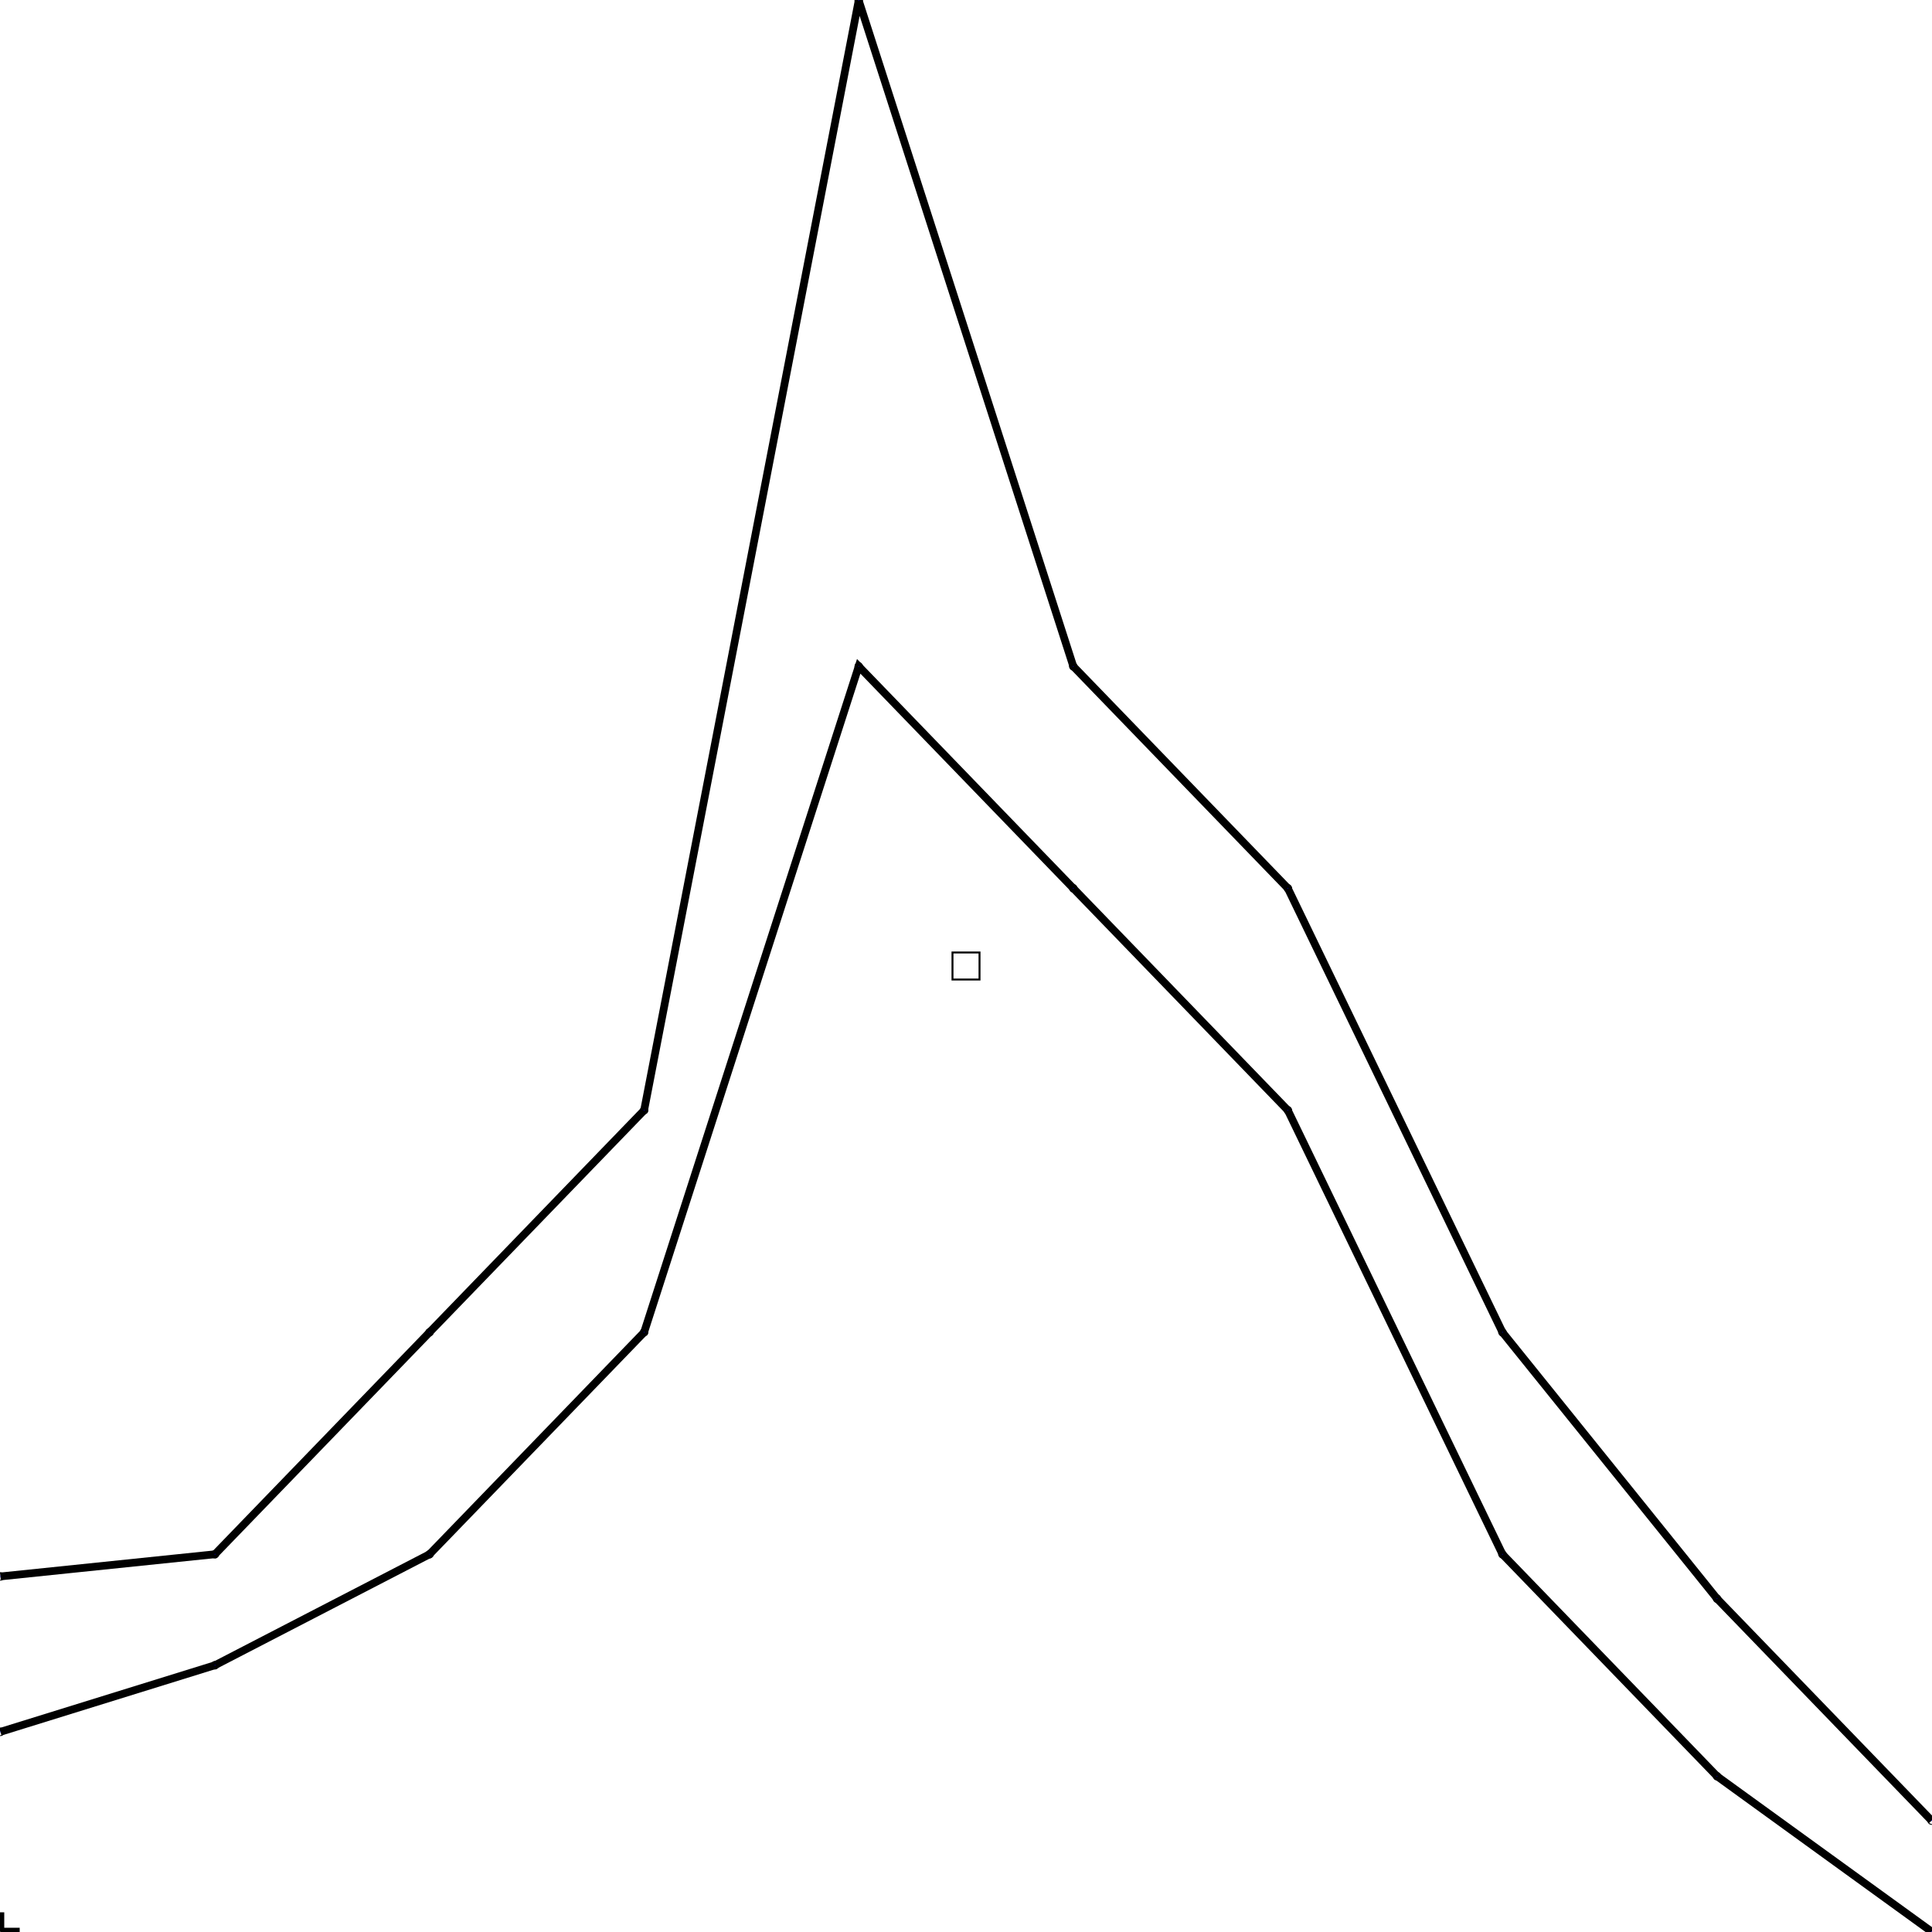
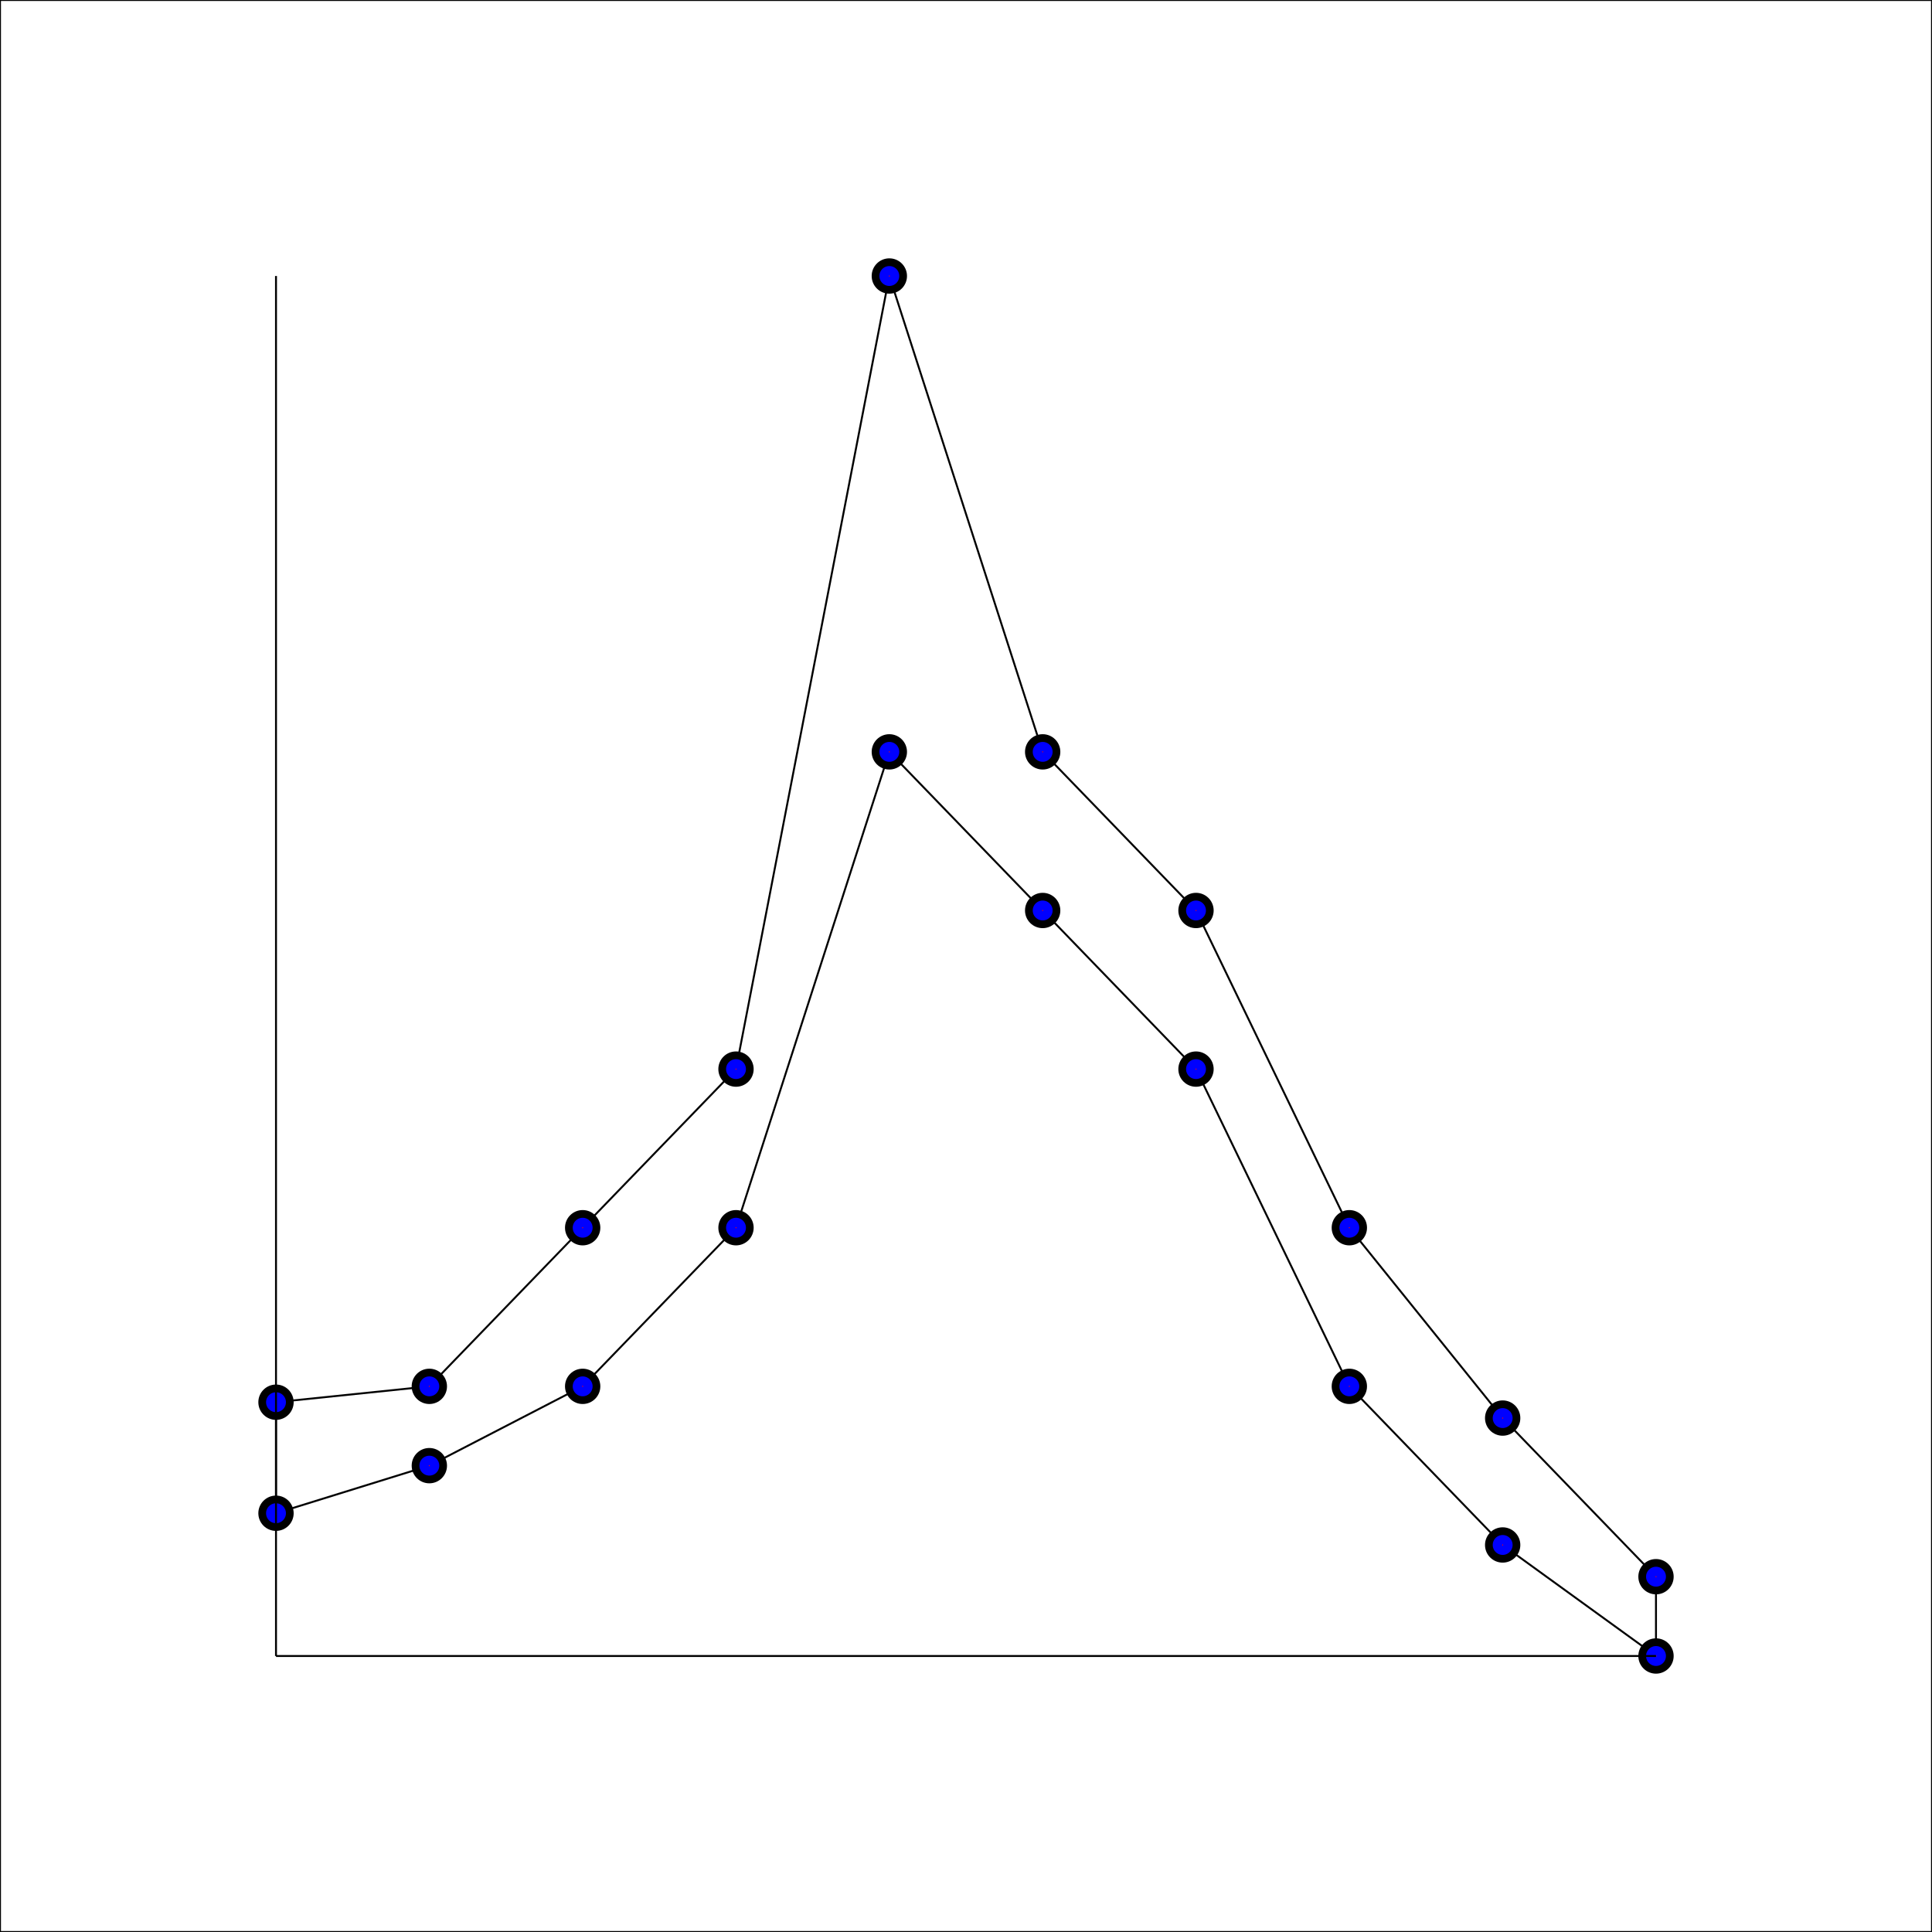
<svg xmlns="http://www.w3.org/2000/svg" height="500" stroke-opacity="1" viewBox="0 0 500 500" font-size="1" width="500" stroke="rgb(0,0,0)" version="1.1">
  <defs>
  </defs>
  <defs>
  </defs>
  <g stroke-linejoin="miter" stroke-opacity="1.0" fill-opacity="0.0" stroke="rgb(0,0,0)" stroke-width="0.5" fill="rgb(0,0,0)" stroke-linecap="butt" stroke-miterlimit="10.0">
-     <path d="M 253.499,253.499 l -0,-6.997 h -6.997 l -0,6.997 Z" />
-   </g>
-   <defs>
-   </defs>
-   <g stroke-linejoin="miter" stroke-opacity="1.0" fill-opacity="0.0" stroke="rgb(0,0,0)" stroke-width="2.0" fill="rgb(0,0,0)" stroke-linecap="butt" stroke-miterlimit="10.0">
-     <path d="M 0.1,407.983 l 55.533,-5.745 l 55.533,-57.448 l 55.533,-57.448 l 55.533,-287.241 l 55.533,172.345 l 55.533,57.448 l 55.533,114.897 l 55.533,68.938 l 55.533,57.448 " />
-   </g>
-   <defs>
-   </defs>
-   <g stroke-linejoin="miter" stroke-opacity="1.0" fill-opacity="0.0" stroke="rgb(0,0,0)" stroke-width="2.0" fill="rgb(0,0,0)" stroke-linecap="butt" stroke-miterlimit="10.0">
-     <path d="M 0.1,448.197 l 55.533,-17.235 l 55.533,-28.724 l 55.533,-57.448 l 55.533,-172.345 l 55.533,57.448 l 55.533,57.448 l 55.533,114.897 l 55.533,57.448 l 55.533,40.214 " />
-   </g>
-   <defs>
-   </defs>
-   <g stroke-linejoin="miter" stroke-opacity="1.0" fill-opacity="1.0" stroke="rgb(0,0,0)" stroke-width="2.0" fill="rgb(0,0,255)" stroke-linecap="butt" stroke-miterlimit="10.0">
-     <path d="M 500,471.176 c 0,-0.055 -0.045,-0.1 -0.1 -0.1c -0.055,-0 -0.1,0.045 -0.1 0.1c -0,0.055 0.045,0.1 0.1 0.1c 0.055,0 0.1,-0.045 0.1 -0.1Z" />
-   </g>
-   <defs>
-   </defs>
-   <g stroke-linejoin="miter" stroke-opacity="1.0" fill-opacity="1.0" stroke="rgb(0,0,0)" stroke-width="0.0" fill="rgb(255,0,0)" stroke-linecap="butt" stroke-miterlimit="10.0">
-     <path d="M 499.904,471.176 c 0,-0.002 -0.002,-0.004 -0.004 -0.004c -0.002,-0 -0.004,0.002 -0.004 0.004c -0,0.002 0.002,0.004 0.004 0.004c 0.002,0 0.004,-0.002 0.004 -0.004Z" />
-   </g>
-   <defs>
-   </defs>
-   <g stroke-linejoin="miter" stroke-opacity="1.0" fill-opacity="1.0" stroke="rgb(0,0,0)" stroke-width="2.0" fill="rgb(0,0,255)" stroke-linecap="butt" stroke-miterlimit="10.0">
-     <path d="M 444.467,413.728 c 0,-0.055 -0.045,-0.1 -0.1 -0.1c -0.055,-0 -0.1,0.045 -0.1 0.1c -0,0.055 0.045,0.1 0.1 0.1c 0.055,0 0.1,-0.045 0.1 -0.1Z" />
-   </g>
-   <defs>
-   </defs>
-   <g stroke-linejoin="miter" stroke-opacity="1.0" fill-opacity="1.0" stroke="rgb(0,0,0)" stroke-width="0.0" fill="rgb(255,0,0)" stroke-linecap="butt" stroke-miterlimit="10.0">
-     <path d="M 444.371,413.728 c 0,-0.002 -0.002,-0.004 -0.004 -0.004c -0.002,-0 -0.004,0.002 -0.004 0.004c -0,0.002 0.002,0.004 0.004 0.004c 0.002,0 0.004,-0.002 0.004 -0.004Z" />
-   </g>
-   <defs>
-   </defs>
-   <g stroke-linejoin="miter" stroke-opacity="1.0" fill-opacity="1.0" stroke="rgb(0,0,0)" stroke-width="2.0" fill="rgb(0,0,255)" stroke-linecap="butt" stroke-miterlimit="10.0">
-     <path d="M 388.933,344.79 c 0,-0.055 -0.045,-0.1 -0.1 -0.1c -0.055,-0 -0.1,0.045 -0.1 0.1c -0,0.055 0.045,0.1 0.1 0.1c 0.055,0 0.1,-0.045 0.1 -0.1Z" />
-   </g>
-   <defs>
-   </defs>
-   <g stroke-linejoin="miter" stroke-opacity="1.0" fill-opacity="1.0" stroke="rgb(0,0,0)" stroke-width="0.0" fill="rgb(255,0,0)" stroke-linecap="butt" stroke-miterlimit="10.0">
-     <path d="M 388.837,344.79 c 0,-0.002 -0.002,-0.004 -0.004 -0.004c -0.002,-0 -0.004,0.002 -0.004 0.004c -0,0.002 0.002,0.004 0.004 0.004c 0.002,0 0.004,-0.002 0.004 -0.004Z" />
-   </g>
-   <defs>
-   </defs>
-   <g stroke-linejoin="miter" stroke-opacity="1.0" fill-opacity="1.0" stroke="rgb(0,0,0)" stroke-width="2.0" fill="rgb(0,0,255)" stroke-linecap="butt" stroke-miterlimit="10.0">
-     <path d="M 333.4,229.893 c 0,-0.055 -0.045,-0.1 -0.1 -0.1c -0.055,-0 -0.1,0.045 -0.1 0.1c -0,0.055 0.045,0.1 0.1 0.1c 0.055,0 0.1,-0.045 0.1 -0.1Z" />
-   </g>
-   <defs>
-   </defs>
-   <g stroke-linejoin="miter" stroke-opacity="1.0" fill-opacity="1.0" stroke="rgb(0,0,0)" stroke-width="0.0" fill="rgb(255,0,0)" stroke-linecap="butt" stroke-miterlimit="10.0">
-     <path d="M 333.304,229.893 c 0,-0.002 -0.002,-0.004 -0.004 -0.004c -0.002,-0 -0.004,0.002 -0.004 0.004c -0,0.002 0.002,0.004 0.004 0.004c 0.002,0 0.004,-0.002 0.004 -0.004Z" />
-   </g>
-   <defs>
-   </defs>
-   <g stroke-linejoin="miter" stroke-opacity="1.0" fill-opacity="1.0" stroke="rgb(0,0,0)" stroke-width="2.0" fill="rgb(0,0,255)" stroke-linecap="butt" stroke-miterlimit="10.0">
-     <path d="M 277.867,172.445 c 0,-0.055 -0.045,-0.1 -0.1 -0.1c -0.055,-0 -0.1,0.045 -0.1 0.1c -0,0.055 0.045,0.1 0.1 0.1c 0.055,0 0.1,-0.045 0.1 -0.1Z" />
-   </g>
-   <defs>
-   </defs>
-   <g stroke-linejoin="miter" stroke-opacity="1.0" fill-opacity="1.0" stroke="rgb(0,0,0)" stroke-width="0.0" fill="rgb(255,0,0)" stroke-linecap="butt" stroke-miterlimit="10.0">
-     <path d="M 277.771,172.445 c 0,-0.002 -0.002,-0.004 -0.004 -0.004c -0.002,-0 -0.004,0.002 -0.004 0.004c -0,0.002 0.002,0.004 0.004 0.004c 0.002,0 0.004,-0.002 0.004 -0.004Z" />
-   </g>
-   <defs>
-   </defs>
-   <g stroke-linejoin="miter" stroke-opacity="1.0" fill-opacity="1.0" stroke="rgb(0,0,0)" stroke-width="2.0" fill="rgb(0,0,255)" stroke-linecap="butt" stroke-miterlimit="10.0">
-     <path d="M 222.333,0.1 c 0,-0.055 -0.045,-0.1 -0.1 -0.1c -0.055,-0 -0.1,0.045 -0.1 0.1c -0,0.055 0.045,0.1 0.1 0.1c 0.055,0 0.1,-0.045 0.1 -0.1Z" />
-   </g>
-   <defs>
-   </defs>
-   <g stroke-linejoin="miter" stroke-opacity="1.0" fill-opacity="1.0" stroke="rgb(0,0,0)" stroke-width="0.0" fill="rgb(255,0,0)" stroke-linecap="butt" stroke-miterlimit="10.0">
-     <path d="M 222.237,0.1 c 0,-0.002 -0.002,-0.004 -0.004 -0.004c -0.002,-0 -0.004,0.002 -0.004 0.004c -0,0.002 0.002,0.004 0.004 0.004c 0.002,0 0.004,-0.002 0.004 -0.004Z" />
-   </g>
-   <defs>
-   </defs>
-   <g stroke-linejoin="miter" stroke-opacity="1.0" fill-opacity="1.0" stroke="rgb(0,0,0)" stroke-width="2.0" fill="rgb(0,0,255)" stroke-linecap="butt" stroke-miterlimit="10.0">
-     <path d="M 166.8,287.341 c 0,-0.055 -0.045,-0.1 -0.1 -0.1c -0.055,-0 -0.1,0.045 -0.1 0.1c -0,0.055 0.045,0.1 0.1 0.1c 0.055,0 0.1,-0.045 0.1 -0.1Z" />
-   </g>
-   <defs>
-   </defs>
-   <g stroke-linejoin="miter" stroke-opacity="1.0" fill-opacity="1.0" stroke="rgb(0,0,0)" stroke-width="0.0" fill="rgb(255,0,0)" stroke-linecap="butt" stroke-miterlimit="10.0">
-     <path d="M 166.704,287.341 c 0,-0.002 -0.002,-0.004 -0.004 -0.004c -0.002,-0 -0.004,0.002 -0.004 0.004c -0,0.002 0.002,0.004 0.004 0.004c 0.002,0 0.004,-0.002 0.004 -0.004Z" />
-   </g>
-   <defs>
-   </defs>
-   <g stroke-linejoin="miter" stroke-opacity="1.0" fill-opacity="1.0" stroke="rgb(0,0,0)" stroke-width="2.0" fill="rgb(0,0,255)" stroke-linecap="butt" stroke-miterlimit="10.0">
-     <path d="M 111.267,344.79 c 0,-0.055 -0.045,-0.1 -0.1 -0.1c -0.055,-0 -0.1,0.045 -0.1 0.1c -0,0.055 0.045,0.1 0.1 0.1c 0.055,0 0.1,-0.045 0.1 -0.1Z" />
-   </g>
-   <defs>
-   </defs>
-   <g stroke-linejoin="miter" stroke-opacity="1.0" fill-opacity="1.0" stroke="rgb(0,0,0)" stroke-width="0.0" fill="rgb(255,0,0)" stroke-linecap="butt" stroke-miterlimit="10.0">
-     <path d="M 111.171,344.79 c 0,-0.002 -0.002,-0.004 -0.004 -0.004c -0.002,-0 -0.004,0.002 -0.004 0.004c -0,0.002 0.002,0.004 0.004 0.004c 0.002,0 0.004,-0.002 0.004 -0.004Z" />
-   </g>
-   <defs>
-   </defs>
-   <g stroke-linejoin="miter" stroke-opacity="1.0" fill-opacity="1.0" stroke="rgb(0,0,0)" stroke-width="2.0" fill="rgb(0,0,255)" stroke-linecap="butt" stroke-miterlimit="10.0">
-     <path d="M 55.733,402.238 c 0,-0.055 -0.045,-0.1 -0.1 -0.1c -0.055,-0 -0.1,0.045 -0.1 0.1c -0,0.055 0.045,0.1 0.1 0.1c 0.055,0 0.1,-0.045 0.1 -0.1Z" />
-   </g>
-   <defs>
-   </defs>
-   <g stroke-linejoin="miter" stroke-opacity="1.0" fill-opacity="1.0" stroke="rgb(0,0,0)" stroke-width="0.0" fill="rgb(255,0,0)" stroke-linecap="butt" stroke-miterlimit="10.0">
-     <path d="M 55.637,402.238 c 0,-0.002 -0.002,-0.004 -0.004 -0.004c -0.002,-0 -0.004,0.002 -0.004 0.004c -0,0.002 0.002,0.004 0.004 0.004c 0.002,0 0.004,-0.002 0.004 -0.004Z" />
-   </g>
-   <defs>
-   </defs>
-   <g stroke-linejoin="miter" stroke-opacity="1.0" fill-opacity="1.0" stroke="rgb(0,0,0)" stroke-width="2.0" fill="rgb(0,0,255)" stroke-linecap="butt" stroke-miterlimit="10.0">
-     <path d="M 0.2,407.983 c 0,-0.055 -0.045,-0.1 -0.1 -0.1c -0.055,-0 -0.1,0.045 -0.1 0.1c -0,0.055 0.045,0.1 0.1 0.1c 0.055,0 0.1,-0.045 0.1 -0.1Z" />
-   </g>
-   <defs>
-   </defs>
-   <g stroke-linejoin="miter" stroke-opacity="1.0" fill-opacity="1.0" stroke="rgb(0,0,0)" stroke-width="0.0" fill="rgb(255,0,0)" stroke-linecap="butt" stroke-miterlimit="10.0">
-     <path d="M 0.104,407.983 c 0,-0.002 -0.002,-0.004 -0.004 -0.004c -0.002,-0 -0.004,0.002 -0.004 0.004c -0,0.002 0.002,0.004 0.004 0.004c 0.002,0 0.004,-0.002 0.004 -0.004Z" />
-   </g>
-   <defs>
-   </defs>
-   <g stroke-linejoin="miter" stroke-opacity="1.0" fill-opacity="1.0" stroke="rgb(0,0,0)" stroke-width="2.0" fill="rgb(0,0,255)" stroke-linecap="butt" stroke-miterlimit="10.0">
-     <path d="M 500,499.9 c 0,-0.055 -0.045,-0.1 -0.1 -0.1c -0.055,-0 -0.1,0.045 -0.1 0.1c -0,0.055 0.045,0.1 0.1 0.1c 0.055,0 0.1,-0.045 0.1 -0.1Z" />
-   </g>
-   <defs>
-   </defs>
-   <g stroke-linejoin="miter" stroke-opacity="1.0" fill-opacity="1.0" stroke="rgb(0,0,0)" stroke-width="0.0" fill="rgb(255,0,0)" stroke-linecap="butt" stroke-miterlimit="10.0">
-     <path d="M 499.904,499.9 c 0,-0.002 -0.002,-0.004 -0.004 -0.004c -0.002,-0 -0.004,0.002 -0.004 0.004c -0,0.002 0.002,0.004 0.004 0.004c 0.002,0 0.004,-0.002 0.004 -0.004Z" />
-   </g>
-   <defs>
-   </defs>
-   <g stroke-linejoin="miter" stroke-opacity="1.0" fill-opacity="1.0" stroke="rgb(0,0,0)" stroke-width="2.0" fill="rgb(0,0,255)" stroke-linecap="butt" stroke-miterlimit="10.0">
-     <path d="M 444.467,459.686 c 0,-0.055 -0.045,-0.1 -0.1 -0.1c -0.055,-0 -0.1,0.045 -0.1 0.1c -0,0.055 0.045,0.1 0.1 0.1c 0.055,0 0.1,-0.045 0.1 -0.1Z" />
-   </g>
-   <defs>
-   </defs>
-   <g stroke-linejoin="miter" stroke-opacity="1.0" fill-opacity="1.0" stroke="rgb(0,0,0)" stroke-width="0.0" fill="rgb(255,0,0)" stroke-linecap="butt" stroke-miterlimit="10.0">
-     <path d="M 444.371,459.686 c 0,-0.002 -0.002,-0.004 -0.004 -0.004c -0.002,-0 -0.004,0.002 -0.004 0.004c -0,0.002 0.002,0.004 0.004 0.004c 0.002,0 0.004,-0.002 0.004 -0.004Z" />
-   </g>
-   <defs>
-   </defs>
-   <g stroke-linejoin="miter" stroke-opacity="1.0" fill-opacity="1.0" stroke="rgb(0,0,0)" stroke-width="2.0" fill="rgb(0,0,255)" stroke-linecap="butt" stroke-miterlimit="10.0">
-     <path d="M 388.933,402.238 c 0,-0.055 -0.045,-0.1 -0.1 -0.1c -0.055,-0 -0.1,0.045 -0.1 0.1c -0,0.055 0.045,0.1 0.1 0.1c 0.055,0 0.1,-0.045 0.1 -0.1Z" />
-   </g>
-   <defs>
-   </defs>
-   <g stroke-linejoin="miter" stroke-opacity="1.0" fill-opacity="1.0" stroke="rgb(0,0,0)" stroke-width="0.0" fill="rgb(255,0,0)" stroke-linecap="butt" stroke-miterlimit="10.0">
-     <path d="M 388.837,402.238 c 0,-0.002 -0.002,-0.004 -0.004 -0.004c -0.002,-0 -0.004,0.002 -0.004 0.004c -0,0.002 0.002,0.004 0.004 0.004c 0.002,0 0.004,-0.002 0.004 -0.004Z" />
-   </g>
-   <defs>
-   </defs>
-   <g stroke-linejoin="miter" stroke-opacity="1.0" fill-opacity="1.0" stroke="rgb(0,0,0)" stroke-width="2.0" fill="rgb(0,0,255)" stroke-linecap="butt" stroke-miterlimit="10.0">
-     <path d="M 333.4,287.341 c 0,-0.055 -0.045,-0.1 -0.1 -0.1c -0.055,-0 -0.1,0.045 -0.1 0.1c -0,0.055 0.045,0.1 0.1 0.1c 0.055,0 0.1,-0.045 0.1 -0.1Z" />
-   </g>
-   <defs>
-   </defs>
-   <g stroke-linejoin="miter" stroke-opacity="1.0" fill-opacity="1.0" stroke="rgb(0,0,0)" stroke-width="0.0" fill="rgb(255,0,0)" stroke-linecap="butt" stroke-miterlimit="10.0">
-     <path d="M 333.304,287.341 c 0,-0.002 -0.002,-0.004 -0.004 -0.004c -0.002,-0 -0.004,0.002 -0.004 0.004c -0,0.002 0.002,0.004 0.004 0.004c 0.002,0 0.004,-0.002 0.004 -0.004Z" />
-   </g>
-   <defs>
-   </defs>
-   <g stroke-linejoin="miter" stroke-opacity="1.0" fill-opacity="1.0" stroke="rgb(0,0,0)" stroke-width="2.0" fill="rgb(0,0,255)" stroke-linecap="butt" stroke-miterlimit="10.0">
-     <path d="M 277.867,229.893 c 0,-0.055 -0.045,-0.1 -0.1 -0.1c -0.055,-0 -0.1,0.045 -0.1 0.1c -0,0.055 0.045,0.1 0.1 0.1c 0.055,0 0.1,-0.045 0.1 -0.1Z" />
-   </g>
-   <defs>
-   </defs>
-   <g stroke-linejoin="miter" stroke-opacity="1.0" fill-opacity="1.0" stroke="rgb(0,0,0)" stroke-width="0.0" fill="rgb(255,0,0)" stroke-linecap="butt" stroke-miterlimit="10.0">
-     <path d="M 277.771,229.893 c 0,-0.002 -0.002,-0.004 -0.004 -0.004c -0.002,-0 -0.004,0.002 -0.004 0.004c -0,0.002 0.002,0.004 0.004 0.004c 0.002,0 0.004,-0.002 0.004 -0.004Z" />
-   </g>
-   <defs>
-   </defs>
-   <g stroke-linejoin="miter" stroke-opacity="1.0" fill-opacity="1.0" stroke="rgb(0,0,0)" stroke-width="2.0" fill="rgb(0,0,255)" stroke-linecap="butt" stroke-miterlimit="10.0">
-     <path d="M 222.333,172.445 c 0,-0.055 -0.045,-0.1 -0.1 -0.1c -0.055,-0 -0.1,0.045 -0.1 0.1c -0,0.055 0.045,0.1 0.1 0.1c 0.055,0 0.1,-0.045 0.1 -0.1Z" />
-   </g>
-   <defs>
-   </defs>
-   <g stroke-linejoin="miter" stroke-opacity="1.0" fill-opacity="1.0" stroke="rgb(0,0,0)" stroke-width="0.0" fill="rgb(255,0,0)" stroke-linecap="butt" stroke-miterlimit="10.0">
-     <path d="M 222.237,172.445 c 0,-0.002 -0.002,-0.004 -0.004 -0.004c -0.002,-0 -0.004,0.002 -0.004 0.004c -0,0.002 0.002,0.004 0.004 0.004c 0.002,0 0.004,-0.002 0.004 -0.004Z" />
-   </g>
-   <defs>
-   </defs>
-   <g stroke-linejoin="miter" stroke-opacity="1.0" fill-opacity="1.0" stroke="rgb(0,0,0)" stroke-width="2.0" fill="rgb(0,0,255)" stroke-linecap="butt" stroke-miterlimit="10.0">
-     <path d="M 166.8,344.79 c 0,-0.055 -0.045,-0.1 -0.1 -0.1c -0.055,-0 -0.1,0.045 -0.1 0.1c -0,0.055 0.045,0.1 0.1 0.1c 0.055,0 0.1,-0.045 0.1 -0.1Z" />
-   </g>
-   <defs>
-   </defs>
-   <g stroke-linejoin="miter" stroke-opacity="1.0" fill-opacity="1.0" stroke="rgb(0,0,0)" stroke-width="0.0" fill="rgb(255,0,0)" stroke-linecap="butt" stroke-miterlimit="10.0">
-     <path d="M 166.704,344.79 c 0,-0.002 -0.002,-0.004 -0.004 -0.004c -0.002,-0 -0.004,0.002 -0.004 0.004c -0,0.002 0.002,0.004 0.004 0.004c 0.002,0 0.004,-0.002 0.004 -0.004Z" />
-   </g>
-   <defs>
-   </defs>
-   <g stroke-linejoin="miter" stroke-opacity="1.0" fill-opacity="1.0" stroke="rgb(0,0,0)" stroke-width="2.0" fill="rgb(0,0,255)" stroke-linecap="butt" stroke-miterlimit="10.0">
-     <path d="M 111.267,402.238 c 0,-0.055 -0.045,-0.1 -0.1 -0.1c -0.055,-0 -0.1,0.045 -0.1 0.1c -0,0.055 0.045,0.1 0.1 0.1c 0.055,0 0.1,-0.045 0.1 -0.1Z" />
-   </g>
-   <defs>
-   </defs>
-   <g stroke-linejoin="miter" stroke-opacity="1.0" fill-opacity="1.0" stroke="rgb(0,0,0)" stroke-width="0.0" fill="rgb(255,0,0)" stroke-linecap="butt" stroke-miterlimit="10.0">
-     <path d="M 111.171,402.238 c 0,-0.002 -0.002,-0.004 -0.004 -0.004c -0.002,-0 -0.004,0.002 -0.004 0.004c -0,0.002 0.002,0.004 0.004 0.004c 0.002,0 0.004,-0.002 0.004 -0.004Z" />
-   </g>
-   <defs>
-   </defs>
-   <g stroke-linejoin="miter" stroke-opacity="1.0" fill-opacity="1.0" stroke="rgb(0,0,0)" stroke-width="2.0" fill="rgb(0,0,255)" stroke-linecap="butt" stroke-miterlimit="10.0">
-     <path d="M 55.733,430.962 c 0,-0.055 -0.045,-0.1 -0.1 -0.1c -0.055,-0 -0.1,0.045 -0.1 0.1c -0,0.055 0.045,0.1 0.1 0.1c 0.055,0 0.1,-0.045 0.1 -0.1Z" />
-   </g>
-   <defs>
-   </defs>
-   <g stroke-linejoin="miter" stroke-opacity="1.0" fill-opacity="1.0" stroke="rgb(0,0,0)" stroke-width="0.0" fill="rgb(255,0,0)" stroke-linecap="butt" stroke-miterlimit="10.0">
-     <path d="M 55.637,430.962 c 0,-0.002 -0.002,-0.004 -0.004 -0.004c -0.002,-0 -0.004,0.002 -0.004 0.004c -0,0.002 0.002,0.004 0.004 0.004c 0.002,0 0.004,-0.002 0.004 -0.004Z" />
-   </g>
-   <defs>
-   </defs>
-   <g stroke-linejoin="miter" stroke-opacity="1.0" fill-opacity="1.0" stroke="rgb(0,0,0)" stroke-width="2.0" fill="rgb(0,0,255)" stroke-linecap="butt" stroke-miterlimit="10.0">
-     <path d="M 0.2,448.197 c 0,-0.055 -0.045,-0.1 -0.1 -0.1c -0.055,-0 -0.1,0.045 -0.1 0.1c -0,0.055 0.045,0.1 0.1 0.1c 0.055,0 0.1,-0.045 0.1 -0.1Z" />
-   </g>
-   <defs>
-   </defs>
-   <g stroke-linejoin="miter" stroke-opacity="1.0" fill-opacity="1.0" stroke="rgb(0,0,0)" stroke-width="0.0" fill="rgb(255,0,0)" stroke-linecap="butt" stroke-miterlimit="10.0">
-     <path d="M 0.104,448.197 c 0,-0.002 -0.002,-0.004 -0.004 -0.004c -0.002,-0 -0.004,0.002 -0.004 0.004c -0,0.002 0.002,0.004 0.004 0.004c 0.002,0 0.004,-0.002 0.004 -0.004Z" />
-   </g>
-   <defs>
-   </defs>
-   <g stroke-linejoin="miter" stroke-opacity="1.0" fill-opacity="0.0" stroke="rgb(0,0,0)" stroke-width="2.0" fill="rgb(0,0,0)" stroke-linecap="butt" stroke-miterlimit="10.0">
-     <path d="M 0.1,499.9 v -4.998 " />
-   </g>
-   <defs>
-   </defs>
-   <g stroke-linejoin="miter" stroke-opacity="1.0" fill-opacity="0.0" stroke="rgb(0,0,0)" stroke-width="2.0" fill="rgb(0,0,0)" stroke-linecap="butt" stroke-miterlimit="10.0">
-     <path d="M 0.1,499.9 h 4.998 " />
+     <path d="M 500,500 l -0,-500 h -500 l -0,500 Z" />
+   </g>
+   <defs>
+   </defs>
+   <g stroke-linejoin="miter" stroke-opacity="1.0" fill-opacity="1.0" stroke="rgb(0,0,0)" stroke-width="0.5" fill="rgb(2684,2473,2227)" stroke-linecap="butt" stroke-miterlimit="10.0">
+     <path d="M 71.429,391.626 l 39.682,-12.315 l 39.682,-20.526 l 39.682,-41.051 l 39.682,-123.153 l 39.682,41.051 l 39.682,41.051 l 39.682,82.102 l 39.682,41.051 l 39.682,28.736 v -20.526 l -39.682,-41.051 l -39.682,-49.261 l -39.682,-82.102 l -39.682,-41.051 l -39.682,-123.153 l -39.682,205.255 l -39.682,41.051 l -39.682,41.051 l -39.682,4.105 Z" />
+   </g>
+   <defs>
+   </defs>
+   <g stroke-linejoin="miter" stroke-opacity="1.0" fill-opacity="1.0" stroke="rgb(0,0,0)" stroke-width="2" fill="rgb(0,0,255)" stroke-linecap="butt" stroke-miterlimit="10.0">
+     <path d="M 432.143,408.046 c 0,-1.972 -1.599,-3.571 -3.571 -3.571c -1.972,-0 -3.571,1.599 -3.571 3.571c -0,1.972 1.599,3.571 3.571 3.571c 1.972,0 3.571,-1.599 3.571 -3.571Z" />
+   </g>
+   <defs>
+   </defs>
+   <g stroke-linejoin="miter" stroke-opacity="1.0" fill-opacity="1.0" stroke="rgb(0,0,0)" stroke-width="0.0" fill="rgb(255,0,0)" stroke-linecap="butt" stroke-miterlimit="10.0">
+     <path d="M 428.714,408.046 c 0,-0.079 -0.064,-0.143 -0.143 -0.143c -0.079,-0 -0.143,0.064 -0.143 0.143c -0,0.079 0.064,0.143 0.143 0.143c 0.079,0 0.143,-0.064 0.143 -0.143Z" />
+   </g>
+   <defs>
+   </defs>
+   <g stroke-linejoin="miter" stroke-opacity="1.0" fill-opacity="1.0" stroke="rgb(0,0,0)" stroke-width="2" fill="rgb(0,0,255)" stroke-linecap="butt" stroke-miterlimit="10.0">
+     <path d="M 392.46,366.995 c 0,-1.972 -1.599,-3.571 -3.571 -3.571c -1.972,-0 -3.571,1.599 -3.571 3.571c -0,1.972 1.599,3.571 3.571 3.571c 1.972,0 3.571,-1.599 3.571 -3.571Z" />
+   </g>
+   <defs>
+   </defs>
+   <g stroke-linejoin="miter" stroke-opacity="1.0" fill-opacity="1.0" stroke="rgb(0,0,0)" stroke-width="0.0" fill="rgb(255,0,0)" stroke-linecap="butt" stroke-miterlimit="10.0">
+     <path d="M 389.032,366.995 c 0,-0.079 -0.064,-0.143 -0.143 -0.143c -0.079,-0 -0.143,0.064 -0.143 0.143c -0,0.079 0.064,0.143 0.143 0.143c 0.079,0 0.143,-0.064 0.143 -0.143Z" />
+   </g>
+   <defs>
+   </defs>
+   <g stroke-linejoin="miter" stroke-opacity="1.0" fill-opacity="1.0" stroke="rgb(0,0,0)" stroke-width="2" fill="rgb(0,0,255)" stroke-linecap="butt" stroke-miterlimit="10.0">
+     <path d="M 352.778,317.734 c 0,-1.972 -1.599,-3.571 -3.571 -3.571c -1.972,-0 -3.571,1.599 -3.571 3.571c -0,1.972 1.599,3.571 3.571 3.571c 1.972,0 3.571,-1.599 3.571 -3.571Z" />
+   </g>
+   <defs>
+   </defs>
+   <g stroke-linejoin="miter" stroke-opacity="1.0" fill-opacity="1.0" stroke="rgb(0,0,0)" stroke-width="0.0" fill="rgb(255,0,0)" stroke-linecap="butt" stroke-miterlimit="10.0">
+     <path d="M 349.349,317.734 c 0,-0.079 -0.064,-0.143 -0.143 -0.143c -0.079,-0 -0.143,0.064 -0.143 0.143c -0,0.079 0.064,0.143 0.143 0.143c 0.079,0 0.143,-0.064 0.143 -0.143Z" />
+   </g>
+   <defs>
+   </defs>
+   <g stroke-linejoin="miter" stroke-opacity="1.0" fill-opacity="1.0" stroke="rgb(0,0,0)" stroke-width="2" fill="rgb(0,0,255)" stroke-linecap="butt" stroke-miterlimit="10.0">
+     <path d="M 313.095,235.632 c 0,-1.972 -1.599,-3.571 -3.571 -3.571c -1.972,-0 -3.571,1.599 -3.571 3.571c -0,1.972 1.599,3.571 3.571 3.571c 1.972,0 3.571,-1.599 3.571 -3.571Z" />
+   </g>
+   <defs>
+   </defs>
+   <g stroke-linejoin="miter" stroke-opacity="1.0" fill-opacity="1.0" stroke="rgb(0,0,0)" stroke-width="0.0" fill="rgb(255,0,0)" stroke-linecap="butt" stroke-miterlimit="10.0">
+     <path d="M 309.667,235.632 c 0,-0.079 -0.064,-0.143 -0.143 -0.143c -0.079,-0 -0.143,0.064 -0.143 0.143c -0,0.079 0.064,0.143 0.143 0.143c 0.079,0 0.143,-0.064 0.143 -0.143Z" />
+   </g>
+   <defs>
+   </defs>
+   <g stroke-linejoin="miter" stroke-opacity="1.0" fill-opacity="1.0" stroke="rgb(0,0,0)" stroke-width="2" fill="rgb(0,0,255)" stroke-linecap="butt" stroke-miterlimit="10.0">
+     <path d="M 273.413,194.581 c 0,-1.972 -1.599,-3.571 -3.571 -3.571c -1.972,-0 -3.571,1.599 -3.571 3.571c -0,1.972 1.599,3.571 3.571 3.571c 1.972,0 3.571,-1.599 3.571 -3.571Z" />
+   </g>
+   <defs>
+   </defs>
+   <g stroke-linejoin="miter" stroke-opacity="1.0" fill-opacity="1.0" stroke="rgb(0,0,0)" stroke-width="0.0" fill="rgb(255,0,0)" stroke-linecap="butt" stroke-miterlimit="10.0">
+     <path d="M 269.984,194.581 c 0,-0.079 -0.064,-0.143 -0.143 -0.143c -0.079,-0 -0.143,0.064 -0.143 0.143c -0,0.079 0.064,0.143 0.143 0.143c 0.079,0 0.143,-0.064 0.143 -0.143Z" />
+   </g>
+   <defs>
+   </defs>
+   <g stroke-linejoin="miter" stroke-opacity="1.0" fill-opacity="1.0" stroke="rgb(0,0,0)" stroke-width="2" fill="rgb(0,0,255)" stroke-linecap="butt" stroke-miterlimit="10.0">
+     <path d="M 233.73,71.429 c 0,-1.972 -1.599,-3.571 -3.571 -3.571c -1.972,-0 -3.571,1.599 -3.571 3.571c -0,1.972 1.599,3.571 3.571 3.571c 1.972,0 3.571,-1.599 3.571 -3.571Z" />
+   </g>
+   <defs>
+   </defs>
+   <g stroke-linejoin="miter" stroke-opacity="1.0" fill-opacity="1.0" stroke="rgb(0,0,0)" stroke-width="0.0" fill="rgb(255,0,0)" stroke-linecap="butt" stroke-miterlimit="10.0">
+     <path d="M 230.302,71.429 c 0,-0.079 -0.064,-0.143 -0.143 -0.143c -0.079,-0 -0.143,0.064 -0.143 0.143c -0,0.079 0.064,0.143 0.143 0.143c 0.079,0 0.143,-0.064 0.143 -0.143Z" />
+   </g>
+   <defs>
+   </defs>
+   <g stroke-linejoin="miter" stroke-opacity="1.0" fill-opacity="1.0" stroke="rgb(0,0,0)" stroke-width="2" fill="rgb(0,0,255)" stroke-linecap="butt" stroke-miterlimit="10.0">
+     <path d="M 194.048,276.683 c 0,-1.972 -1.599,-3.571 -3.571 -3.571c -1.972,-0 -3.571,1.599 -3.571 3.571c -0,1.972 1.599,3.571 3.571 3.571c 1.972,0 3.571,-1.599 3.571 -3.571Z" />
+   </g>
+   <defs>
+   </defs>
+   <g stroke-linejoin="miter" stroke-opacity="1.0" fill-opacity="1.0" stroke="rgb(0,0,0)" stroke-width="0.0" fill="rgb(255,0,0)" stroke-linecap="butt" stroke-miterlimit="10.0">
+     <path d="M 190.619,276.683 c 0,-0.079 -0.064,-0.143 -0.143 -0.143c -0.079,-0 -0.143,0.064 -0.143 0.143c -0,0.079 0.064,0.143 0.143 0.143c 0.079,0 0.143,-0.064 0.143 -0.143Z" />
+   </g>
+   <defs>
+   </defs>
+   <g stroke-linejoin="miter" stroke-opacity="1.0" fill-opacity="1.0" stroke="rgb(0,0,0)" stroke-width="2" fill="rgb(0,0,255)" stroke-linecap="butt" stroke-miterlimit="10.0">
+     <path d="M 154.365,317.734 c 0,-1.972 -1.599,-3.571 -3.571 -3.571c -1.972,-0 -3.571,1.599 -3.571 3.571c -0,1.972 1.599,3.571 3.571 3.571c 1.972,0 3.571,-1.599 3.571 -3.571Z" />
+   </g>
+   <defs>
+   </defs>
+   <g stroke-linejoin="miter" stroke-opacity="1.0" fill-opacity="1.0" stroke="rgb(0,0,0)" stroke-width="0.0" fill="rgb(255,0,0)" stroke-linecap="butt" stroke-miterlimit="10.0">
+     <path d="M 150.936,317.734 c 0,-0.079 -0.064,-0.143 -0.143 -0.143c -0.079,-0 -0.143,0.064 -0.143 0.143c -0,0.079 0.064,0.143 0.143 0.143c 0.079,0 0.143,-0.064 0.143 -0.143Z" />
+   </g>
+   <defs>
+   </defs>
+   <g stroke-linejoin="miter" stroke-opacity="1.0" fill-opacity="1.0" stroke="rgb(0,0,0)" stroke-width="2" fill="rgb(0,0,255)" stroke-linecap="butt" stroke-miterlimit="10.0">
+     <path d="M 114.683,358.785 c 0,-1.972 -1.599,-3.571 -3.571 -3.571c -1.972,-0 -3.571,1.599 -3.571 3.571c -0,1.972 1.599,3.571 3.571 3.571c 1.972,0 3.571,-1.599 3.571 -3.571Z" />
+   </g>
+   <defs>
+   </defs>
+   <g stroke-linejoin="miter" stroke-opacity="1.0" fill-opacity="1.0" stroke="rgb(0,0,0)" stroke-width="0.0" fill="rgb(255,0,0)" stroke-linecap="butt" stroke-miterlimit="10.0">
+     <path d="M 111.254,358.785 c 0,-0.079 -0.064,-0.143 -0.143 -0.143c -0.079,-0 -0.143,0.064 -0.143 0.143c -0,0.079 0.064,0.143 0.143 0.143c 0.079,0 0.143,-0.064 0.143 -0.143Z" />
+   </g>
+   <defs>
+   </defs>
+   <g stroke-linejoin="miter" stroke-opacity="1.0" fill-opacity="1.0" stroke="rgb(0,0,0)" stroke-width="2" fill="rgb(0,0,255)" stroke-linecap="butt" stroke-miterlimit="10.0">
+     <path d="M 75,362.89 c 0,-1.972 -1.599,-3.571 -3.571 -3.571c -1.972,-0 -3.571,1.599 -3.571 3.571c -0,1.972 1.599,3.571 3.571 3.571c 1.972,0 3.571,-1.599 3.571 -3.571Z" />
+   </g>
+   <defs>
+   </defs>
+   <g stroke-linejoin="miter" stroke-opacity="1.0" fill-opacity="1.0" stroke="rgb(0,0,0)" stroke-width="0.0" fill="rgb(255,0,0)" stroke-linecap="butt" stroke-miterlimit="10.0">
+     <path d="M 71.571,362.89 c 0,-0.079 -0.064,-0.143 -0.143 -0.143c -0.079,-0 -0.143,0.064 -0.143 0.143c -0,0.079 0.064,0.143 0.143 0.143c 0.079,0 0.143,-0.064 0.143 -0.143Z" />
+   </g>
+   <defs>
+   </defs>
+   <g stroke-linejoin="miter" stroke-opacity="1.0" fill-opacity="1.0" stroke="rgb(0,0,0)" stroke-width="2" fill="rgb(0,0,255)" stroke-linecap="butt" stroke-miterlimit="10.0">
+     <path d="M 432.143,428.571 c 0,-1.972 -1.599,-3.571 -3.571 -3.571c -1.972,-0 -3.571,1.599 -3.571 3.571c -0,1.972 1.599,3.571 3.571 3.571c 1.972,0 3.571,-1.599 3.571 -3.571Z" />
+   </g>
+   <defs>
+   </defs>
+   <g stroke-linejoin="miter" stroke-opacity="1.0" fill-opacity="1.0" stroke="rgb(0,0,0)" stroke-width="0.0" fill="rgb(255,0,0)" stroke-linecap="butt" stroke-miterlimit="10.0">
+     <path d="M 428.714,428.571 c 0,-0.079 -0.064,-0.143 -0.143 -0.143c -0.079,-0 -0.143,0.064 -0.143 0.143c -0,0.079 0.064,0.143 0.143 0.143c 0.079,0 0.143,-0.064 0.143 -0.143Z" />
+   </g>
+   <defs>
+   </defs>
+   <g stroke-linejoin="miter" stroke-opacity="1.0" fill-opacity="1.0" stroke="rgb(0,0,0)" stroke-width="2" fill="rgb(0,0,255)" stroke-linecap="butt" stroke-miterlimit="10.0">
+     <path d="M 392.46,399.836 c 0,-1.972 -1.599,-3.571 -3.571 -3.571c -1.972,-0 -3.571,1.599 -3.571 3.571c -0,1.972 1.599,3.571 3.571 3.571c 1.972,0 3.571,-1.599 3.571 -3.571Z" />
+   </g>
+   <defs>
+   </defs>
+   <g stroke-linejoin="miter" stroke-opacity="1.0" fill-opacity="1.0" stroke="rgb(0,0,0)" stroke-width="0.0" fill="rgb(255,0,0)" stroke-linecap="butt" stroke-miterlimit="10.0">
+     <path d="M 389.032,399.836 c 0,-0.079 -0.064,-0.143 -0.143 -0.143c -0.079,-0 -0.143,0.064 -0.143 0.143c -0,0.079 0.064,0.143 0.143 0.143c 0.079,0 0.143,-0.064 0.143 -0.143Z" />
+   </g>
+   <defs>
+   </defs>
+   <g stroke-linejoin="miter" stroke-opacity="1.0" fill-opacity="1.0" stroke="rgb(0,0,0)" stroke-width="2" fill="rgb(0,0,255)" stroke-linecap="butt" stroke-miterlimit="10.0">
+     <path d="M 352.778,358.785 c 0,-1.972 -1.599,-3.571 -3.571 -3.571c -1.972,-0 -3.571,1.599 -3.571 3.571c -0,1.972 1.599,3.571 3.571 3.571c 1.972,0 3.571,-1.599 3.571 -3.571Z" />
+   </g>
+   <defs>
+   </defs>
+   <g stroke-linejoin="miter" stroke-opacity="1.0" fill-opacity="1.0" stroke="rgb(0,0,0)" stroke-width="0.0" fill="rgb(255,0,0)" stroke-linecap="butt" stroke-miterlimit="10.0">
+     <path d="M 349.349,358.785 c 0,-0.079 -0.064,-0.143 -0.143 -0.143c -0.079,-0 -0.143,0.064 -0.143 0.143c -0,0.079 0.064,0.143 0.143 0.143c 0.079,0 0.143,-0.064 0.143 -0.143Z" />
+   </g>
+   <defs>
+   </defs>
+   <g stroke-linejoin="miter" stroke-opacity="1.0" fill-opacity="1.0" stroke="rgb(0,0,0)" stroke-width="2" fill="rgb(0,0,255)" stroke-linecap="butt" stroke-miterlimit="10.0">
+     <path d="M 313.095,276.683 c 0,-1.972 -1.599,-3.571 -3.571 -3.571c -1.972,-0 -3.571,1.599 -3.571 3.571c -0,1.972 1.599,3.571 3.571 3.571c 1.972,0 3.571,-1.599 3.571 -3.571Z" />
+   </g>
+   <defs>
+   </defs>
+   <g stroke-linejoin="miter" stroke-opacity="1.0" fill-opacity="1.0" stroke="rgb(0,0,0)" stroke-width="0.0" fill="rgb(255,0,0)" stroke-linecap="butt" stroke-miterlimit="10.0">
+     <path d="M 309.667,276.683 c 0,-0.079 -0.064,-0.143 -0.143 -0.143c -0.079,-0 -0.143,0.064 -0.143 0.143c -0,0.079 0.064,0.143 0.143 0.143c 0.079,0 0.143,-0.064 0.143 -0.143Z" />
+   </g>
+   <defs>
+   </defs>
+   <g stroke-linejoin="miter" stroke-opacity="1.0" fill-opacity="1.0" stroke="rgb(0,0,0)" stroke-width="2" fill="rgb(0,0,255)" stroke-linecap="butt" stroke-miterlimit="10.0">
+     <path d="M 273.413,235.632 c 0,-1.972 -1.599,-3.571 -3.571 -3.571c -1.972,-0 -3.571,1.599 -3.571 3.571c -0,1.972 1.599,3.571 3.571 3.571c 1.972,0 3.571,-1.599 3.571 -3.571Z" />
+   </g>
+   <defs>
+   </defs>
+   <g stroke-linejoin="miter" stroke-opacity="1.0" fill-opacity="1.0" stroke="rgb(0,0,0)" stroke-width="0.0" fill="rgb(255,0,0)" stroke-linecap="butt" stroke-miterlimit="10.0">
+     <path d="M 269.984,235.632 c 0,-0.079 -0.064,-0.143 -0.143 -0.143c -0.079,-0 -0.143,0.064 -0.143 0.143c -0,0.079 0.064,0.143 0.143 0.143c 0.079,0 0.143,-0.064 0.143 -0.143Z" />
+   </g>
+   <defs>
+   </defs>
+   <g stroke-linejoin="miter" stroke-opacity="1.0" fill-opacity="1.0" stroke="rgb(0,0,0)" stroke-width="2" fill="rgb(0,0,255)" stroke-linecap="butt" stroke-miterlimit="10.0">
+     <path d="M 233.73,194.581 c 0,-1.972 -1.599,-3.571 -3.571 -3.571c -1.972,-0 -3.571,1.599 -3.571 3.571c -0,1.972 1.599,3.571 3.571 3.571c 1.972,0 3.571,-1.599 3.571 -3.571Z" />
+   </g>
+   <defs>
+   </defs>
+   <g stroke-linejoin="miter" stroke-opacity="1.0" fill-opacity="1.0" stroke="rgb(0,0,0)" stroke-width="0.0" fill="rgb(255,0,0)" stroke-linecap="butt" stroke-miterlimit="10.0">
+     <path d="M 230.302,194.581 c 0,-0.079 -0.064,-0.143 -0.143 -0.143c -0.079,-0 -0.143,0.064 -0.143 0.143c -0,0.079 0.064,0.143 0.143 0.143c 0.079,0 0.143,-0.064 0.143 -0.143Z" />
+   </g>
+   <defs>
+   </defs>
+   <g stroke-linejoin="miter" stroke-opacity="1.0" fill-opacity="1.0" stroke="rgb(0,0,0)" stroke-width="2" fill="rgb(0,0,255)" stroke-linecap="butt" stroke-miterlimit="10.0">
+     <path d="M 194.048,317.734 c 0,-1.972 -1.599,-3.571 -3.571 -3.571c -1.972,-0 -3.571,1.599 -3.571 3.571c -0,1.972 1.599,3.571 3.571 3.571c 1.972,0 3.571,-1.599 3.571 -3.571Z" />
+   </g>
+   <defs>
+   </defs>
+   <g stroke-linejoin="miter" stroke-opacity="1.0" fill-opacity="1.0" stroke="rgb(0,0,0)" stroke-width="0.0" fill="rgb(255,0,0)" stroke-linecap="butt" stroke-miterlimit="10.0">
+     <path d="M 190.619,317.734 c 0,-0.079 -0.064,-0.143 -0.143 -0.143c -0.079,-0 -0.143,0.064 -0.143 0.143c -0,0.079 0.064,0.143 0.143 0.143c 0.079,0 0.143,-0.064 0.143 -0.143Z" />
+   </g>
+   <defs>
+   </defs>
+   <g stroke-linejoin="miter" stroke-opacity="1.0" fill-opacity="1.0" stroke="rgb(0,0,0)" stroke-width="2" fill="rgb(0,0,255)" stroke-linecap="butt" stroke-miterlimit="10.0">
+     <path d="M 154.365,358.785 c 0,-1.972 -1.599,-3.571 -3.571 -3.571c -1.972,-0 -3.571,1.599 -3.571 3.571c -0,1.972 1.599,3.571 3.571 3.571c 1.972,0 3.571,-1.599 3.571 -3.571Z" />
+   </g>
+   <defs>
+   </defs>
+   <g stroke-linejoin="miter" stroke-opacity="1.0" fill-opacity="1.0" stroke="rgb(0,0,0)" stroke-width="0.0" fill="rgb(255,0,0)" stroke-linecap="butt" stroke-miterlimit="10.0">
+     <path d="M 150.936,358.785 c 0,-0.079 -0.064,-0.143 -0.143 -0.143c -0.079,-0 -0.143,0.064 -0.143 0.143c -0,0.079 0.064,0.143 0.143 0.143c 0.079,0 0.143,-0.064 0.143 -0.143Z" />
+   </g>
+   <defs>
+   </defs>
+   <g stroke-linejoin="miter" stroke-opacity="1.0" fill-opacity="1.0" stroke="rgb(0,0,0)" stroke-width="2" fill="rgb(0,0,255)" stroke-linecap="butt" stroke-miterlimit="10.0">
+     <path d="M 114.683,379.31 c 0,-1.972 -1.599,-3.571 -3.571 -3.571c -1.972,-0 -3.571,1.599 -3.571 3.571c -0,1.972 1.599,3.571 3.571 3.571c 1.972,0 3.571,-1.599 3.571 -3.571Z" />
+   </g>
+   <defs>
+   </defs>
+   <g stroke-linejoin="miter" stroke-opacity="1.0" fill-opacity="1.0" stroke="rgb(0,0,0)" stroke-width="0.0" fill="rgb(255,0,0)" stroke-linecap="butt" stroke-miterlimit="10.0">
+     <path d="M 111.254,379.31 c 0,-0.079 -0.064,-0.143 -0.143 -0.143c -0.079,-0 -0.143,0.064 -0.143 0.143c -0,0.079 0.064,0.143 0.143 0.143c 0.079,0 0.143,-0.064 0.143 -0.143Z" />
+   </g>
+   <defs>
+   </defs>
+   <g stroke-linejoin="miter" stroke-opacity="1.0" fill-opacity="1.0" stroke="rgb(0,0,0)" stroke-width="2" fill="rgb(0,0,255)" stroke-linecap="butt" stroke-miterlimit="10.0">
+     <path d="M 75,391.626 c 0,-1.972 -1.599,-3.571 -3.571 -3.571c -1.972,-0 -3.571,1.599 -3.571 3.571c -0,1.972 1.599,3.571 3.571 3.571c 1.972,0 3.571,-1.599 3.571 -3.571Z" />
+   </g>
+   <defs>
+   </defs>
+   <g stroke-linejoin="miter" stroke-opacity="1.0" fill-opacity="1.0" stroke="rgb(0,0,0)" stroke-width="0.0" fill="rgb(255,0,0)" stroke-linecap="butt" stroke-miterlimit="10.0">
+     <path d="M 71.571,391.626 c 0,-0.079 -0.064,-0.143 -0.143 -0.143c -0.079,-0 -0.143,0.064 -0.143 0.143c -0,0.079 0.064,0.143 0.143 0.143c 0.079,0 0.143,-0.064 0.143 -0.143Z" />
+   </g>
+   <defs>
+   </defs>
+   <g stroke-linejoin="miter" stroke-opacity="1.0" fill-opacity="0.0" stroke="rgb(0,0,0)" stroke-width="0.5" fill="rgb(0,0,0)" stroke-linecap="butt" stroke-miterlimit="10.0">
+     <path d="M 71.429,428.571 v -357.143 " />
+   </g>
+   <defs>
+   </defs>
+   <g stroke-linejoin="miter" stroke-opacity="1.0" fill-opacity="0.0" stroke="rgb(0,0,0)" stroke-width="0.5" fill="rgb(0,0,0)" stroke-linecap="butt" stroke-miterlimit="10.0">
+     <path d="M 71.429,428.571 h 357.143 " />
  </g>
</svg>
